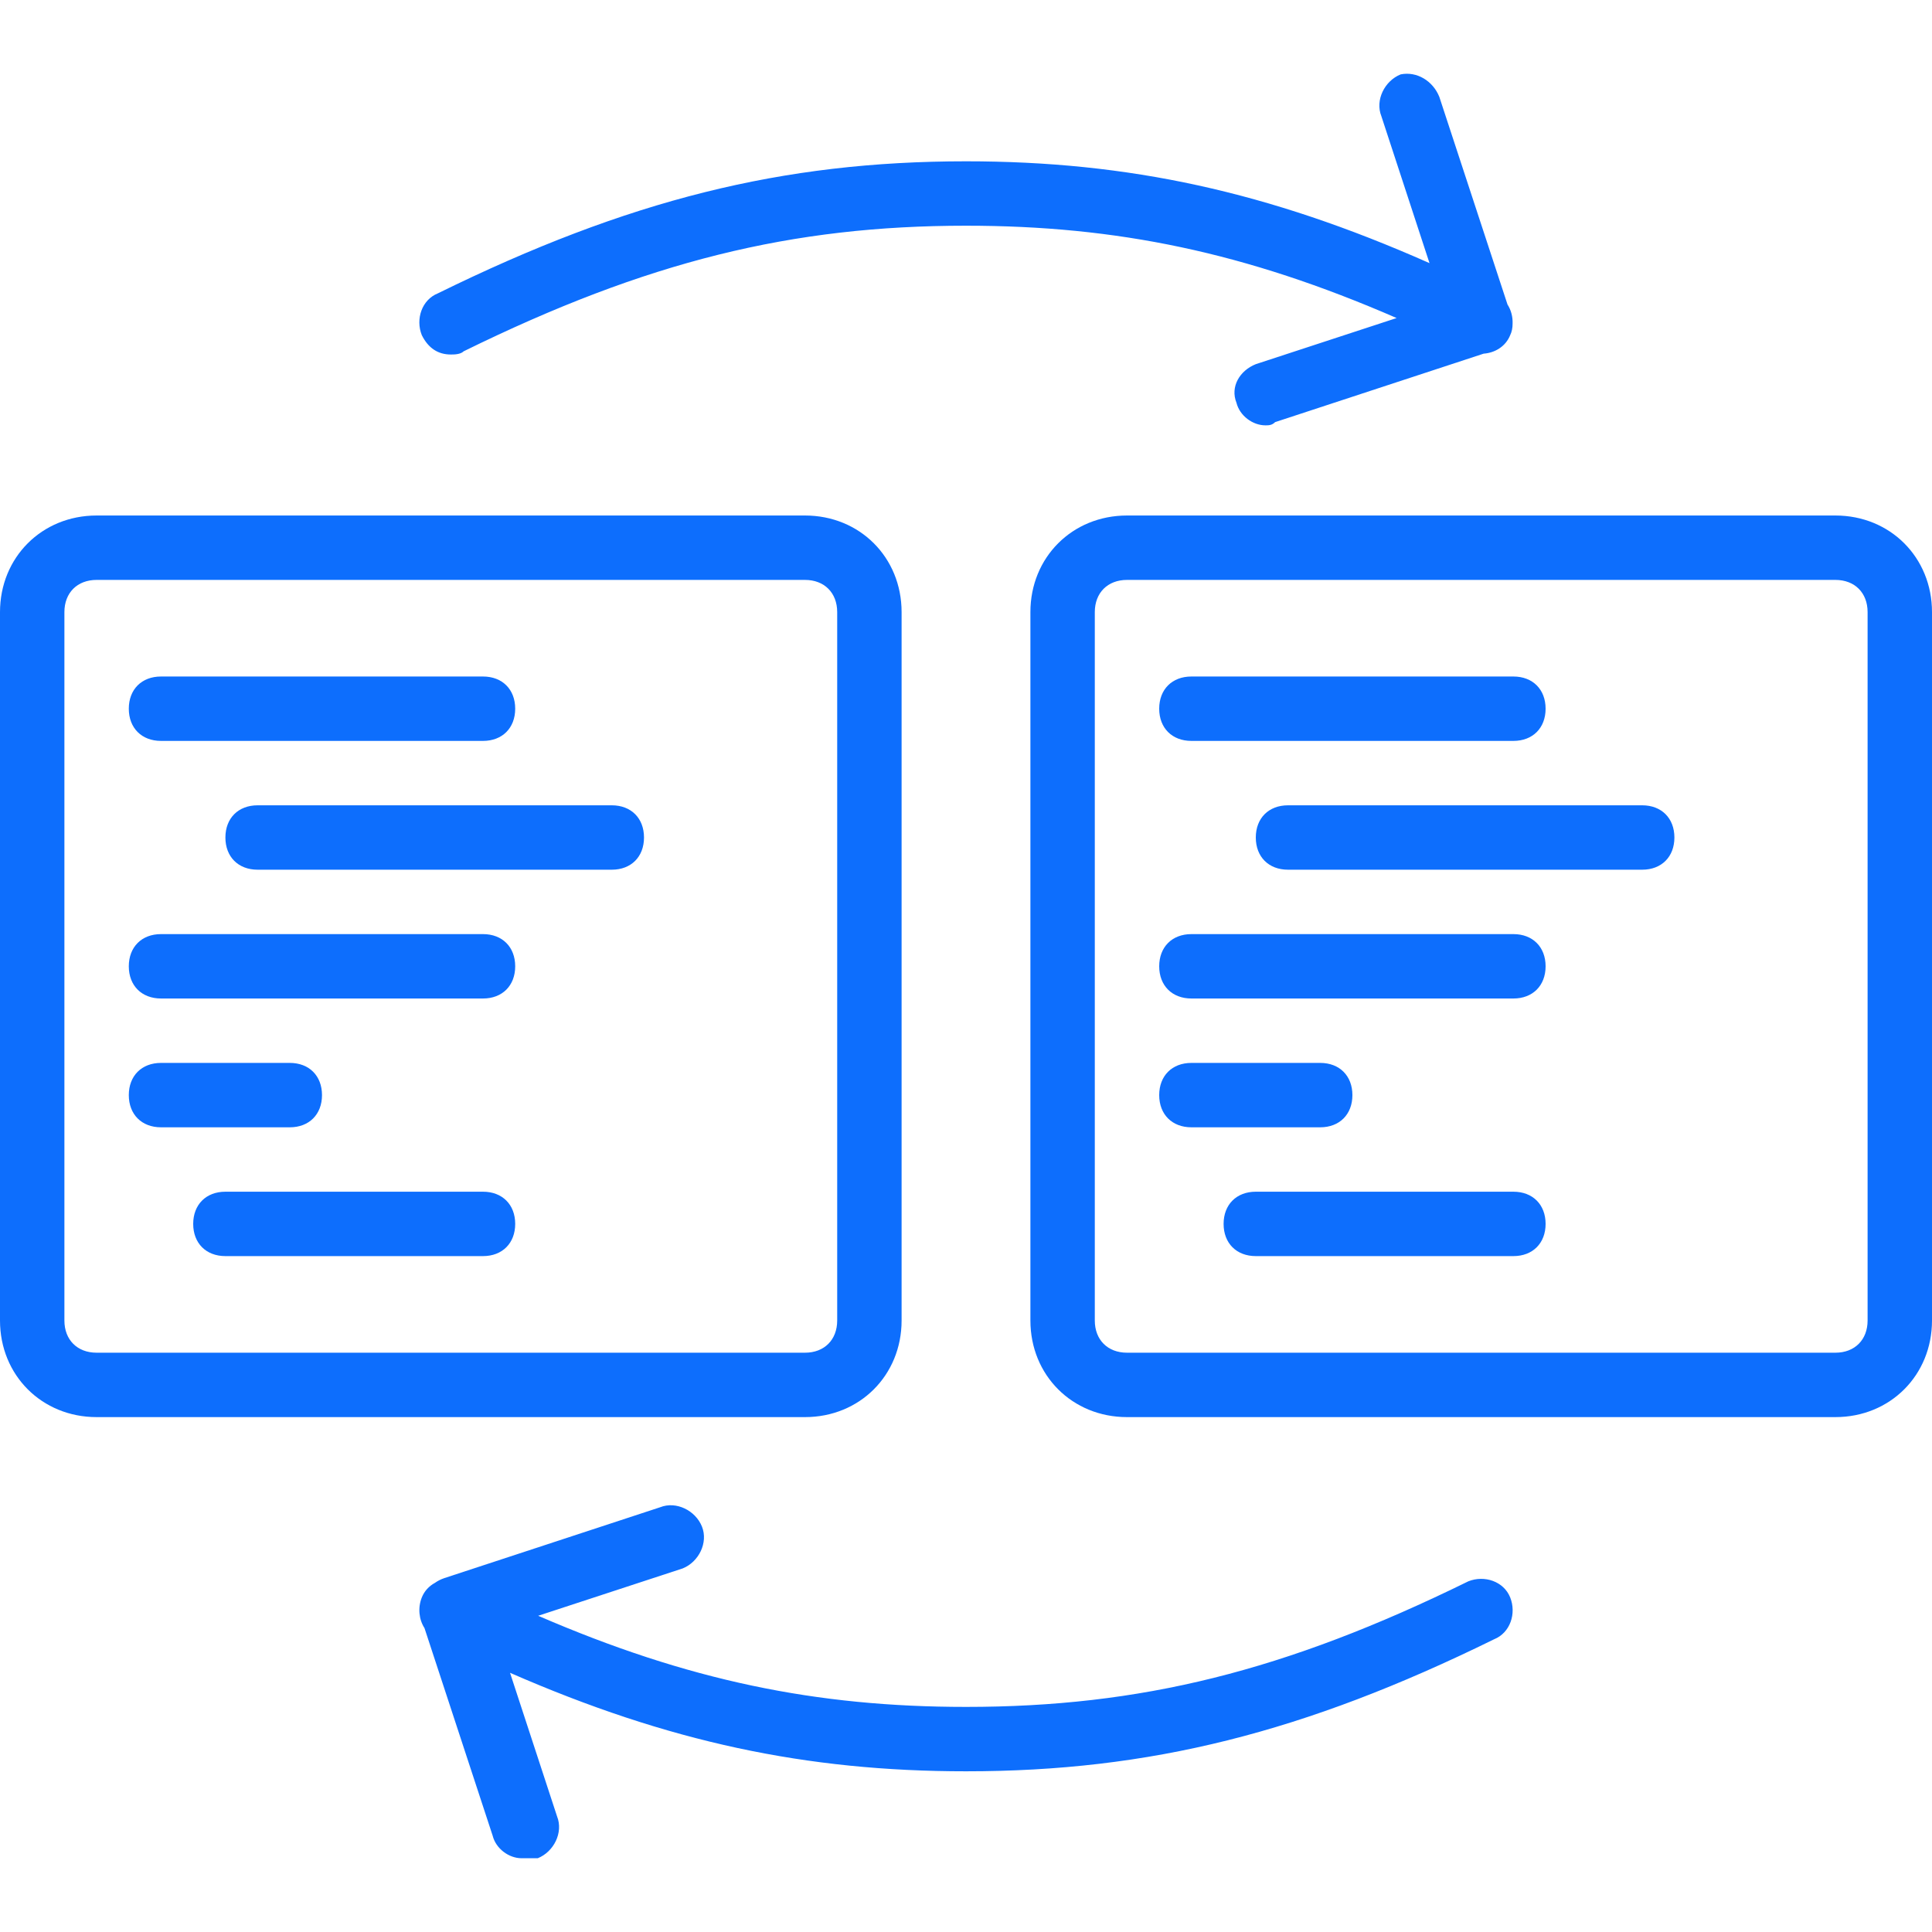
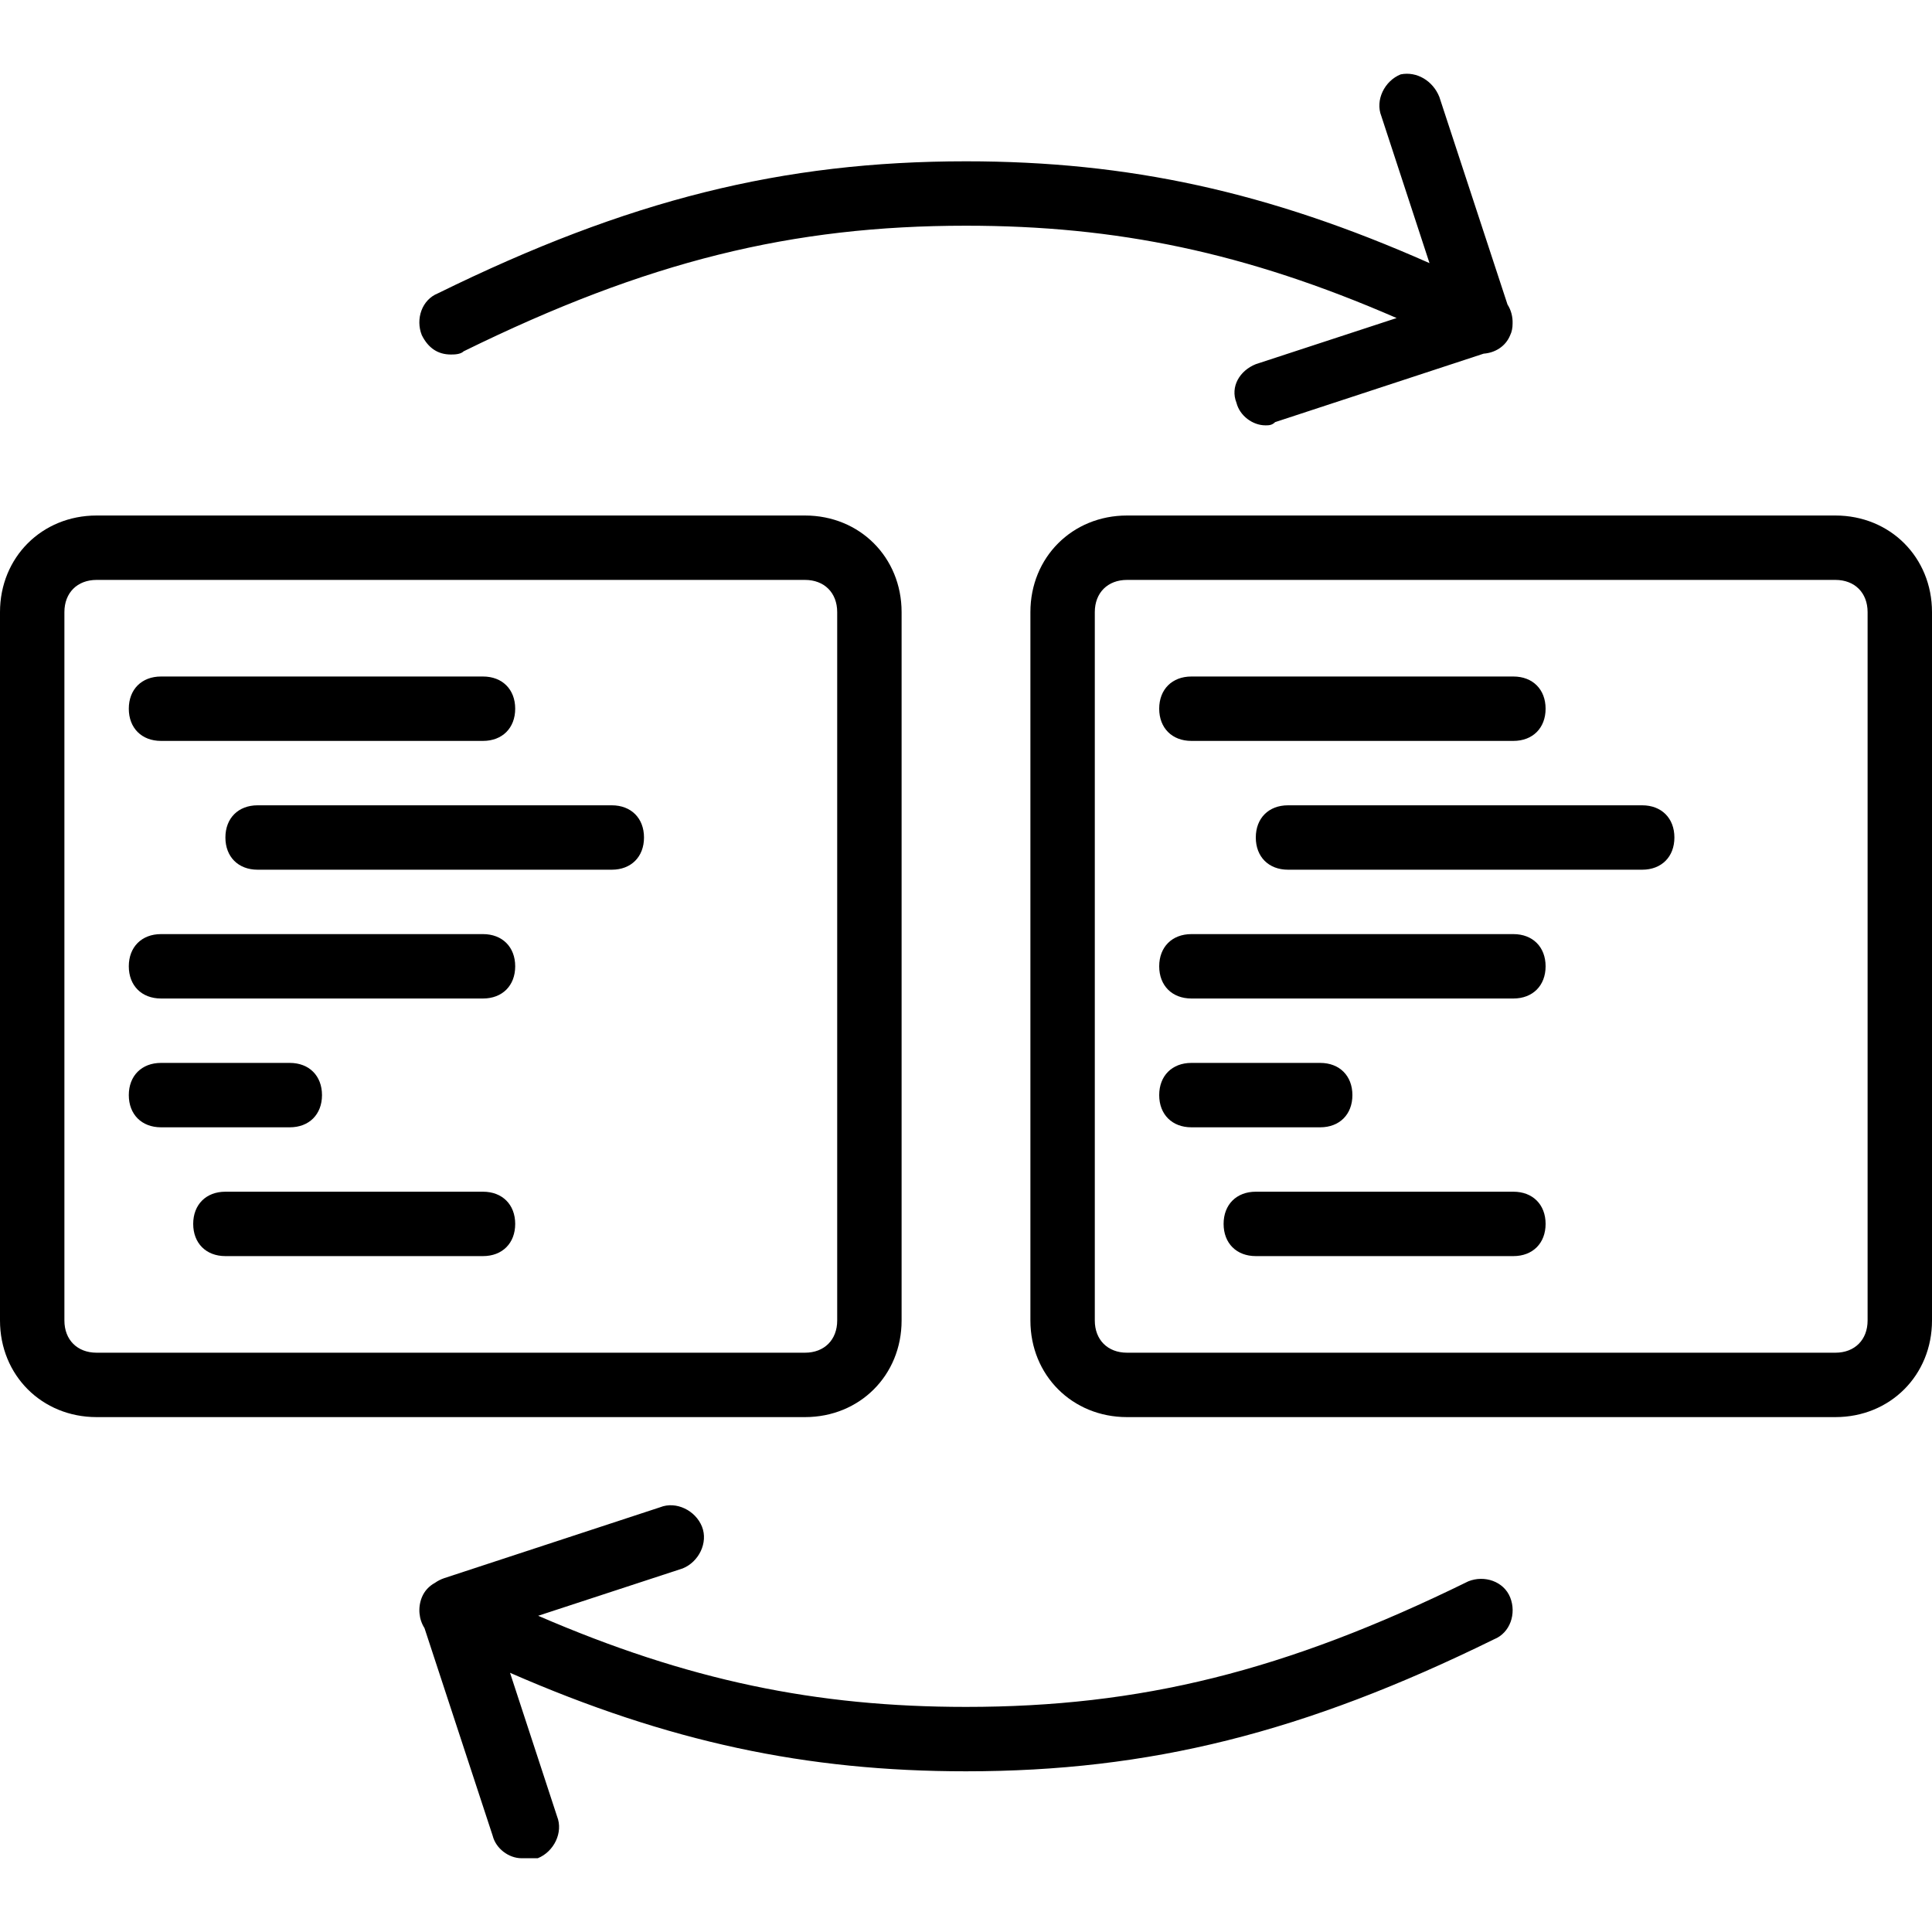
- <svg xmlns="http://www.w3.org/2000/svg" fill="#0d6efd" height="800px" width="800px" version="1.1" id="Layer_1" viewBox="0 0 512 512" xml:space="preserve">
+ <svg xmlns="http://www.w3.org/2000/svg" fill="currentColor" height="800px" width="800px" version="1.1" id="Layer_1" viewBox="0 0 512 512" xml:space="preserve">
  <g transform="translate(1 1)">
    <g>
      <g>
-         <path d="M237.933,348.948V161.215c0-14.507-11.093-25.6-25.6-25.6H24.6c-14.507,0-25.6,11.093-25.6,25.6v187.733     c0,14.507,11.093,25.6,25.6,25.6h187.733C226.84,374.548,237.933,363.455,237.933,348.948z M16.067,348.948V161.215     c0-5.12,3.413-8.533,8.533-8.533h187.733c5.12,0,8.533,3.413,8.533,8.533v187.733c0,5.12-3.413,8.533-8.533,8.533H24.6     C19.48,357.482,16.067,354.068,16.067,348.948z" fill="#0d6efd" />
-         <path d="M41.667,195.348H127c5.12,0,8.533-3.413,8.533-8.533s-3.413-8.533-8.533-8.533H41.667c-5.12,0-8.533,3.413-8.533,8.533     S36.547,195.348,41.667,195.348z" fill="#0d6efd" />
-         <path d="M161.133,212.415H67.267c-5.12,0-8.533,3.413-8.533,8.533c0,5.12,3.413,8.533,8.533,8.533h93.867     c5.12,0,8.533-3.413,8.533-8.533C169.667,215.828,166.253,212.415,161.133,212.415z" fill="#0d6efd" />
-         <path d="M127,246.548H41.667c-5.12,0-8.533,3.413-8.533,8.533s3.413,8.533,8.533,8.533H127c5.12,0,8.533-3.413,8.533-8.533     S132.12,246.548,127,246.548z" fill="#0d6efd" />
-         <path d="M84.333,289.215c0-5.12-3.413-8.533-8.533-8.533H41.667c-5.12,0-8.533,3.413-8.533,8.533c0,5.12,3.413,8.533,8.533,8.533     H75.8C80.92,297.748,84.333,294.335,84.333,289.215z" fill="#0d6efd" />
-         <path d="M127,314.815H58.733c-5.12,0-8.533,3.413-8.533,8.533s3.413,8.533,8.533,8.533H127c5.12,0,8.533-3.413,8.533-8.533     S132.12,314.815,127,314.815z" fill="#0d6efd" />
-         <path d="M485.4,135.615H297.667c-14.507,0-25.6,11.093-25.6,25.6v187.733c0,14.507,11.093,25.6,25.6,25.6H485.4     c14.507,0,25.6-11.093,25.6-25.6V161.215C511,146.708,499.907,135.615,485.4,135.615z M493.933,348.948     c0,5.12-3.413,8.533-8.533,8.533H297.667c-5.12,0-8.533-3.413-8.533-8.533V161.215c0-5.12,3.413-8.533,8.533-8.533H485.4     c5.12,0,8.533,3.413,8.533,8.533V348.948z" fill="#0d6efd" />
-         <path d="M314.733,195.348h85.333c5.12,0,8.533-3.413,8.533-8.533s-3.413-8.533-8.533-8.533h-85.333     c-5.12,0-8.533,3.413-8.533,8.533S309.613,195.348,314.733,195.348z" fill="#0d6efd" />
-         <path d="M434.2,212.415h-93.867c-5.12,0-8.533,3.413-8.533,8.533c0,5.12,3.413,8.533,8.533,8.533H434.2     c5.12,0,8.533-3.413,8.533-8.533C442.733,215.828,439.32,212.415,434.2,212.415z" fill="#0d6efd" />
-         <path d="M400.067,246.548h-85.333c-5.12,0-8.533,3.413-8.533,8.533s3.413,8.533,8.533,8.533h85.333     c5.12,0,8.533-3.413,8.533-8.533S405.187,246.548,400.067,246.548z" fill="#0d6efd" />
-         <path d="M357.4,289.215c0-5.12-3.413-8.533-8.533-8.533h-34.133c-5.12,0-8.533,3.413-8.533,8.533c0,5.12,3.413,8.533,8.533,8.533     h34.133C353.987,297.748,357.4,294.335,357.4,289.215z" fill="#0d6efd" />
-         <path d="M400.067,314.815H331.8c-5.12,0-8.533,3.413-8.533,8.533s3.413,8.533,8.533,8.533h68.267c5.12,0,8.533-3.413,8.533-8.533     S405.187,314.815,400.067,314.815z" fill="#0d6efd" />
-         <path d="M118.467,92.948c0.853,0,2.56,0,3.413-0.853c48.64-23.893,87.04-33.28,133.12-33.28     c39.918,0,74.077,7.052,114.118,24.469L331.8,95.508c-4.267,1.707-6.827,5.973-5.12,10.24c0.853,3.413,4.267,5.973,7.68,5.973     c0.853,0,1.707,0,2.56-0.853l55.261-18.145c3.036-0.218,5.852-1.942,7.032-4.895c0.432-0.864,0.643-1.946,0.638-3.026     c0.075-1.823-0.392-3.621-1.346-5.104L380.44,24.682c-1.707-4.267-5.973-6.827-10.24-5.973c-4.267,1.707-6.827,6.827-5.12,11.093     l12.753,38.931C335.028,49.765,298.015,41.748,255,41.748c-48.64,0-89.6,10.24-139.947,34.987     c-4.267,1.707-5.973,6.827-4.267,11.093C112.493,91.242,115.053,92.948,118.467,92.948z" fill="#0d6efd" />
-         <path d="M388.12,418.068c-48.64,23.893-87.04,33.28-133.12,33.28c-39.673,0-73.658-6.968-113.381-24.151l38.288-12.543     c4.267-1.707,6.827-6.827,5.12-11.093s-6.827-6.827-11.093-5.12l-57.173,18.773c-0.95,0.317-1.781,0.751-2.496,1.259     c-1.529,0.831-2.786,2.132-3.478,3.861c-1.094,2.736-0.779,5.818,0.708,8.13l18.065,55.016c0.853,3.413,4.267,5.973,7.68,5.973     c1.707,0,2.56,0,4.267,0c4.267-1.707,6.827-6.827,5.12-11.093l-12.465-38.051c41.965,18.338,78.492,26.104,120.838,26.104     c48.64,0,89.6-10.24,139.947-34.987c4.267-1.707,5.973-6.827,4.267-11.093C397.507,418.068,392.387,416.362,388.12,418.068z" fill="#0d6efd" />
+         <path d="M237.933,348.948V161.215c0-14.507-11.093-25.6-25.6-25.6H24.6c-14.507,0-25.6,11.093-25.6,25.6v187.733     c0,14.507,11.093,25.6,25.6,25.6h187.733C226.84,374.548,237.933,363.455,237.933,348.948z M16.067,348.948V161.215     c0-5.12,3.413-8.533,8.533-8.533h187.733c5.12,0,8.533,3.413,8.533,8.533v187.733c0,5.12-3.413,8.533-8.533,8.533H24.6     C19.48,357.482,16.067,354.068,16.067,348.948z" fill="currentColor" />
+         <path d="M41.667,195.348H127c5.12,0,8.533-3.413,8.533-8.533s-3.413-8.533-8.533-8.533H41.667c-5.12,0-8.533,3.413-8.533,8.533     S36.547,195.348,41.667,195.348z" fill="currentColor" />
+         <path d="M161.133,212.415H67.267c-5.12,0-8.533,3.413-8.533,8.533c0,5.12,3.413,8.533,8.533,8.533h93.867     c5.12,0,8.533-3.413,8.533-8.533C169.667,215.828,166.253,212.415,161.133,212.415z" fill="currentColor" />
+         <path d="M127,246.548H41.667c-5.12,0-8.533,3.413-8.533,8.533s3.413,8.533,8.533,8.533H127c5.12,0,8.533-3.413,8.533-8.533     S132.12,246.548,127,246.548z" fill="currentColor" />
+         <path d="M84.333,289.215c0-5.12-3.413-8.533-8.533-8.533H41.667c-5.12,0-8.533,3.413-8.533,8.533c0,5.12,3.413,8.533,8.533,8.533     H75.8C80.92,297.748,84.333,294.335,84.333,289.215z" fill="currentColor" />
+         <path d="M127,314.815H58.733c-5.12,0-8.533,3.413-8.533,8.533s3.413,8.533,8.533,8.533H127c5.12,0,8.533-3.413,8.533-8.533     S132.12,314.815,127,314.815z" fill="currentColor" />
+         <path d="M485.4,135.615H297.667c-14.507,0-25.6,11.093-25.6,25.6v187.733c0,14.507,11.093,25.6,25.6,25.6H485.4     c14.507,0,25.6-11.093,25.6-25.6V161.215C511,146.708,499.907,135.615,485.4,135.615z M493.933,348.948     c0,5.12-3.413,8.533-8.533,8.533H297.667c-5.12,0-8.533-3.413-8.533-8.533V161.215c0-5.12,3.413-8.533,8.533-8.533H485.4     c5.12,0,8.533,3.413,8.533,8.533V348.948z" fill="currentColor" />
+         <path d="M314.733,195.348h85.333c5.12,0,8.533-3.413,8.533-8.533s-3.413-8.533-8.533-8.533h-85.333     c-5.12,0-8.533,3.413-8.533,8.533S309.613,195.348,314.733,195.348z" fill="currentColor" />
+         <path d="M434.2,212.415h-93.867c-5.12,0-8.533,3.413-8.533,8.533c0,5.12,3.413,8.533,8.533,8.533H434.2     c5.12,0,8.533-3.413,8.533-8.533C442.733,215.828,439.32,212.415,434.2,212.415z" fill="currentColor" />
+         <path d="M400.067,246.548h-85.333c-5.12,0-8.533,3.413-8.533,8.533s3.413,8.533,8.533,8.533h85.333     c5.12,0,8.533-3.413,8.533-8.533S405.187,246.548,400.067,246.548z" fill="currentColor" />
+         <path d="M357.4,289.215c0-5.12-3.413-8.533-8.533-8.533h-34.133c-5.12,0-8.533,3.413-8.533,8.533c0,5.12,3.413,8.533,8.533,8.533     h34.133C353.987,297.748,357.4,294.335,357.4,289.215z" fill="currentColor" />
+         <path d="M400.067,314.815H331.8c-5.12,0-8.533,3.413-8.533,8.533s3.413,8.533,8.533,8.533h68.267c5.12,0,8.533-3.413,8.533-8.533     S405.187,314.815,400.067,314.815z" fill="currentColor" />
+         <path d="M118.467,92.948c0.853,0,2.56,0,3.413-0.853c48.64-23.893,87.04-33.28,133.12-33.28     c39.918,0,74.077,7.052,114.118,24.469L331.8,95.508c-4.267,1.707-6.827,5.973-5.12,10.24c0.853,3.413,4.267,5.973,7.68,5.973     c0.853,0,1.707,0,2.56-0.853l55.261-18.145c3.036-0.218,5.852-1.942,7.032-4.895c0.432-0.864,0.643-1.946,0.638-3.026     c0.075-1.823-0.392-3.621-1.346-5.104L380.44,24.682c-1.707-4.267-5.973-6.827-10.24-5.973c-4.267,1.707-6.827,6.827-5.12,11.093     l12.753,38.931C335.028,49.765,298.015,41.748,255,41.748c-48.64,0-89.6,10.24-139.947,34.987     c-4.267,1.707-5.973,6.827-4.267,11.093C112.493,91.242,115.053,92.948,118.467,92.948z" fill="currentColor" />
+         <path d="M388.12,418.068c-48.64,23.893-87.04,33.28-133.12,33.28c-39.673,0-73.658-6.968-113.381-24.151l38.288-12.543     c4.267-1.707,6.827-6.827,5.12-11.093s-6.827-6.827-11.093-5.12l-57.173,18.773c-0.95,0.317-1.781,0.751-2.496,1.259     c-1.529,0.831-2.786,2.132-3.478,3.861c-1.094,2.736-0.779,5.818,0.708,8.13l18.065,55.016c0.853,3.413,4.267,5.973,7.68,5.973     c1.707,0,2.56,0,4.267,0c4.267-1.707,6.827-6.827,5.12-11.093l-12.465-38.051c41.965,18.338,78.492,26.104,120.838,26.104     c48.64,0,89.6-10.24,139.947-34.987c4.267-1.707,5.973-6.827,4.267-11.093C397.507,418.068,392.387,416.362,388.12,418.068z" fill="currentColor" />
      </g>
    </g>
  </g>
</svg>
